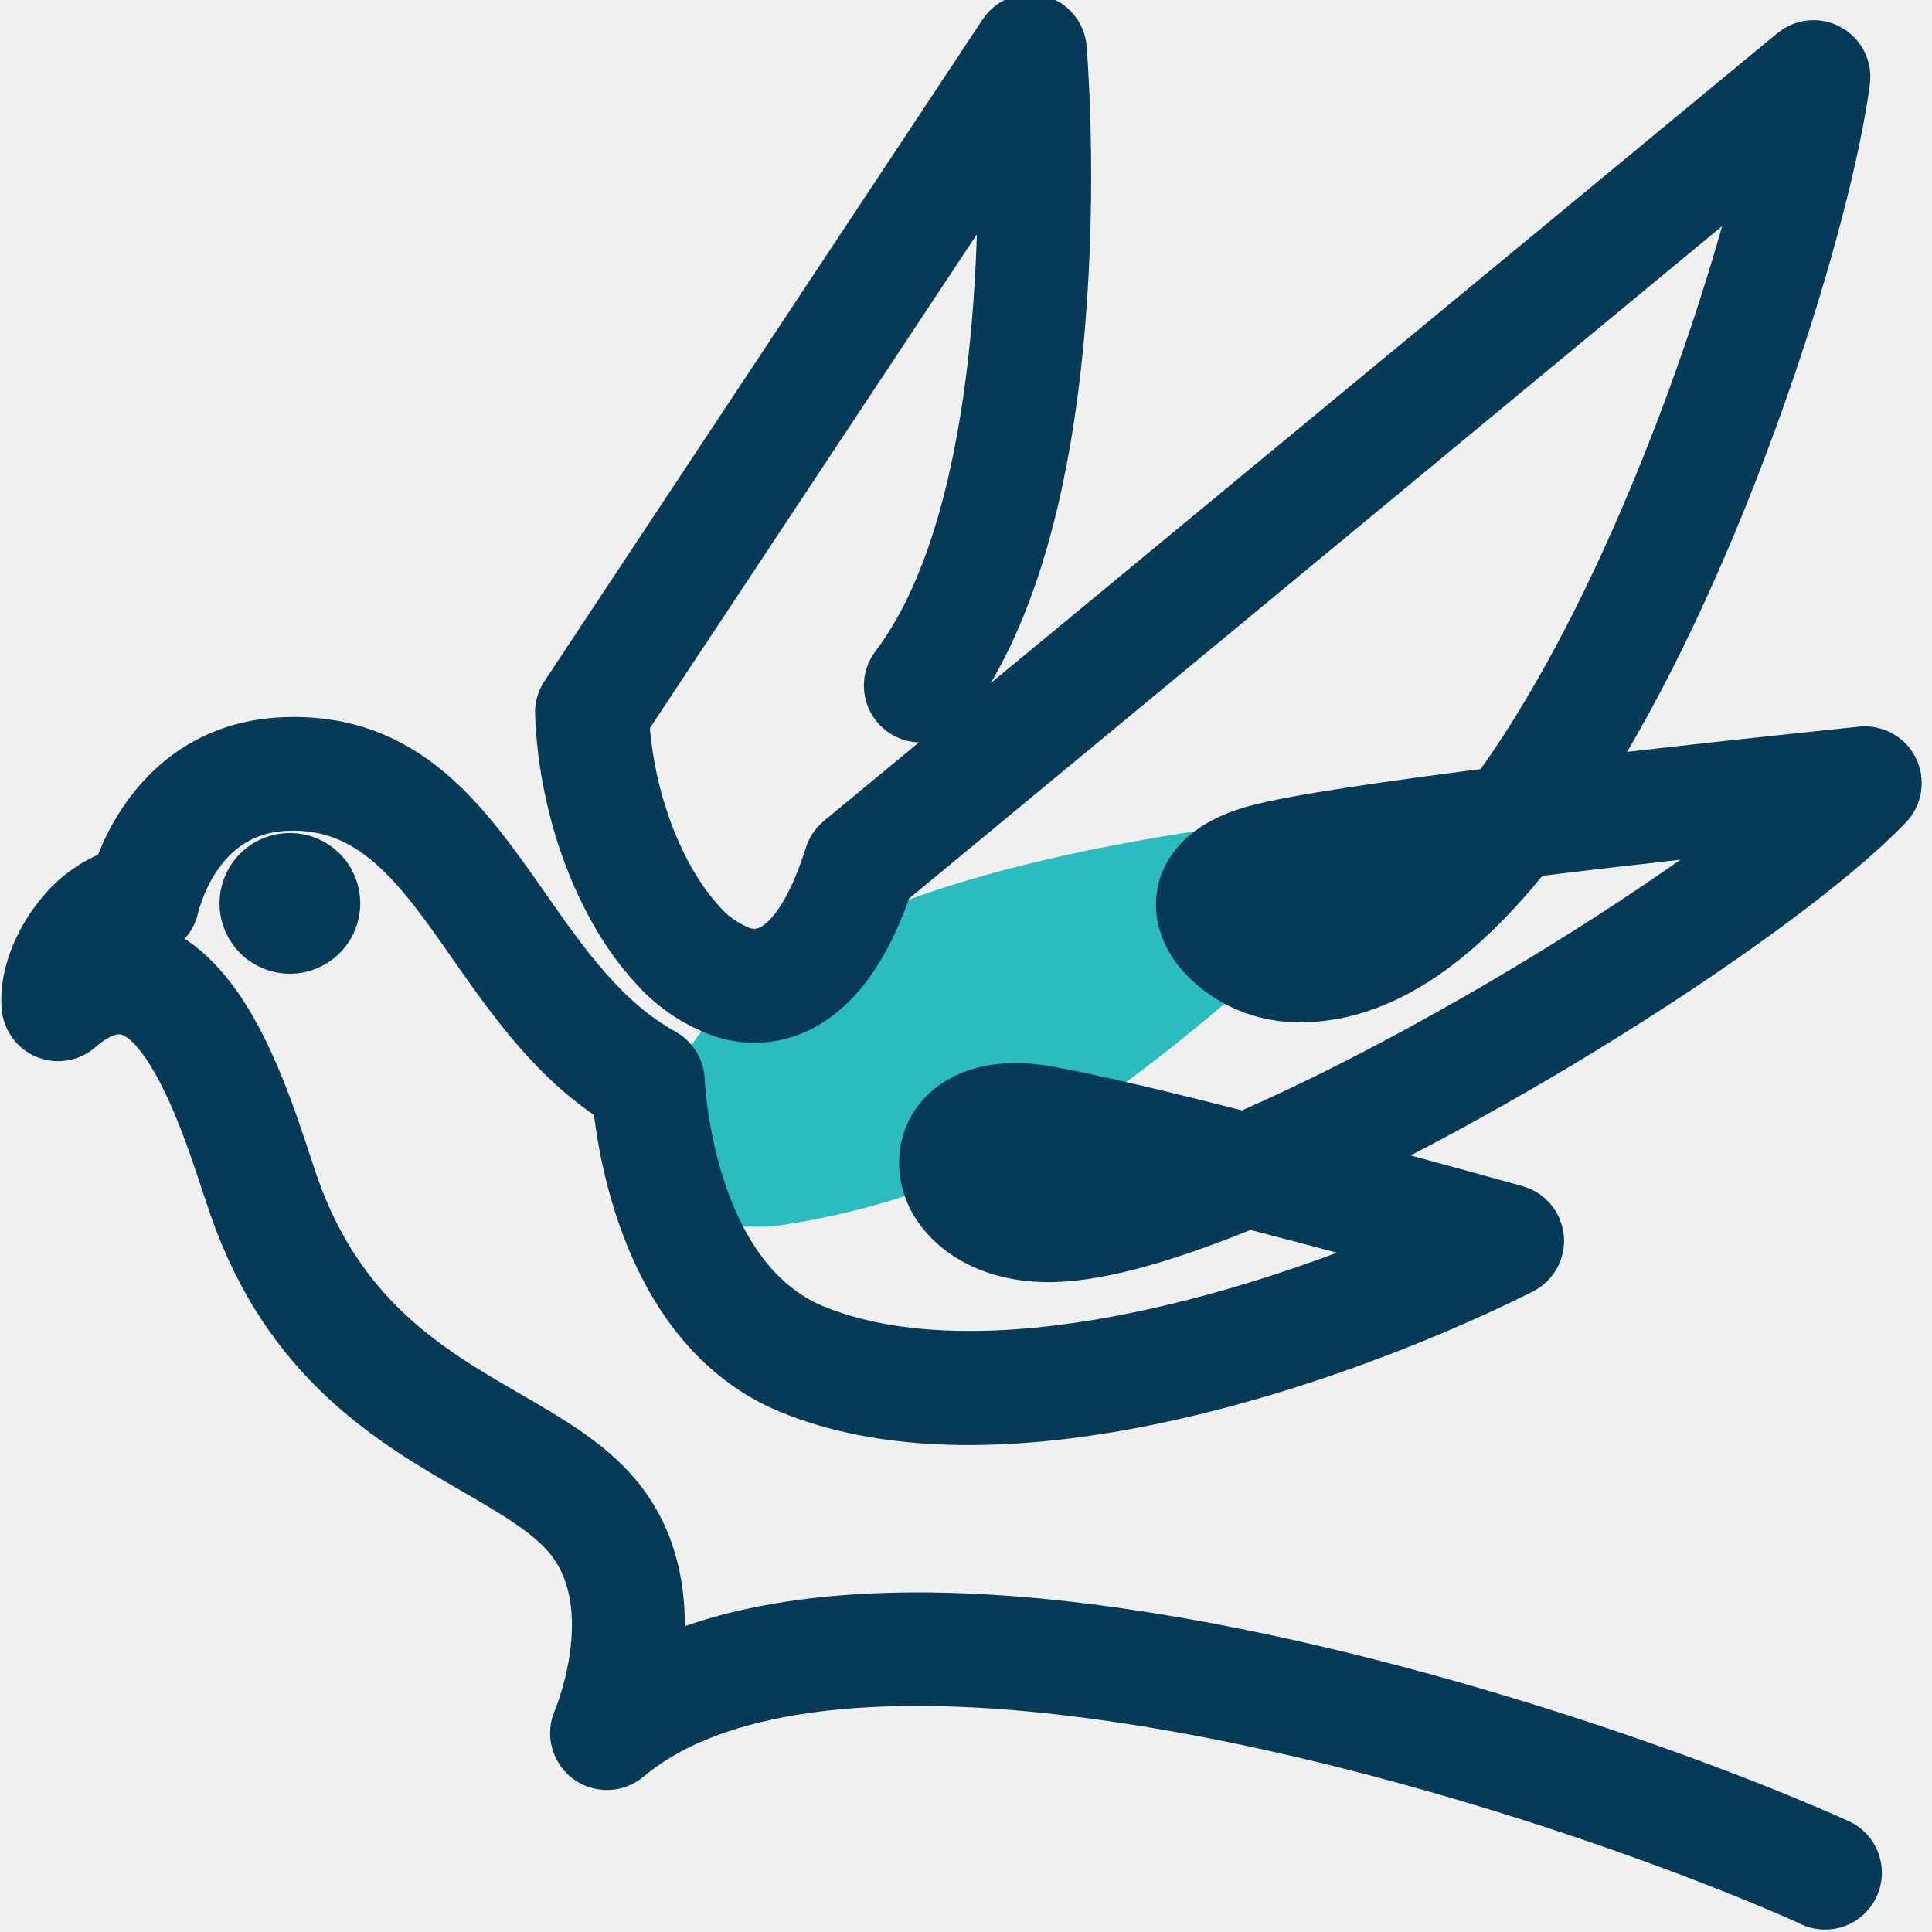
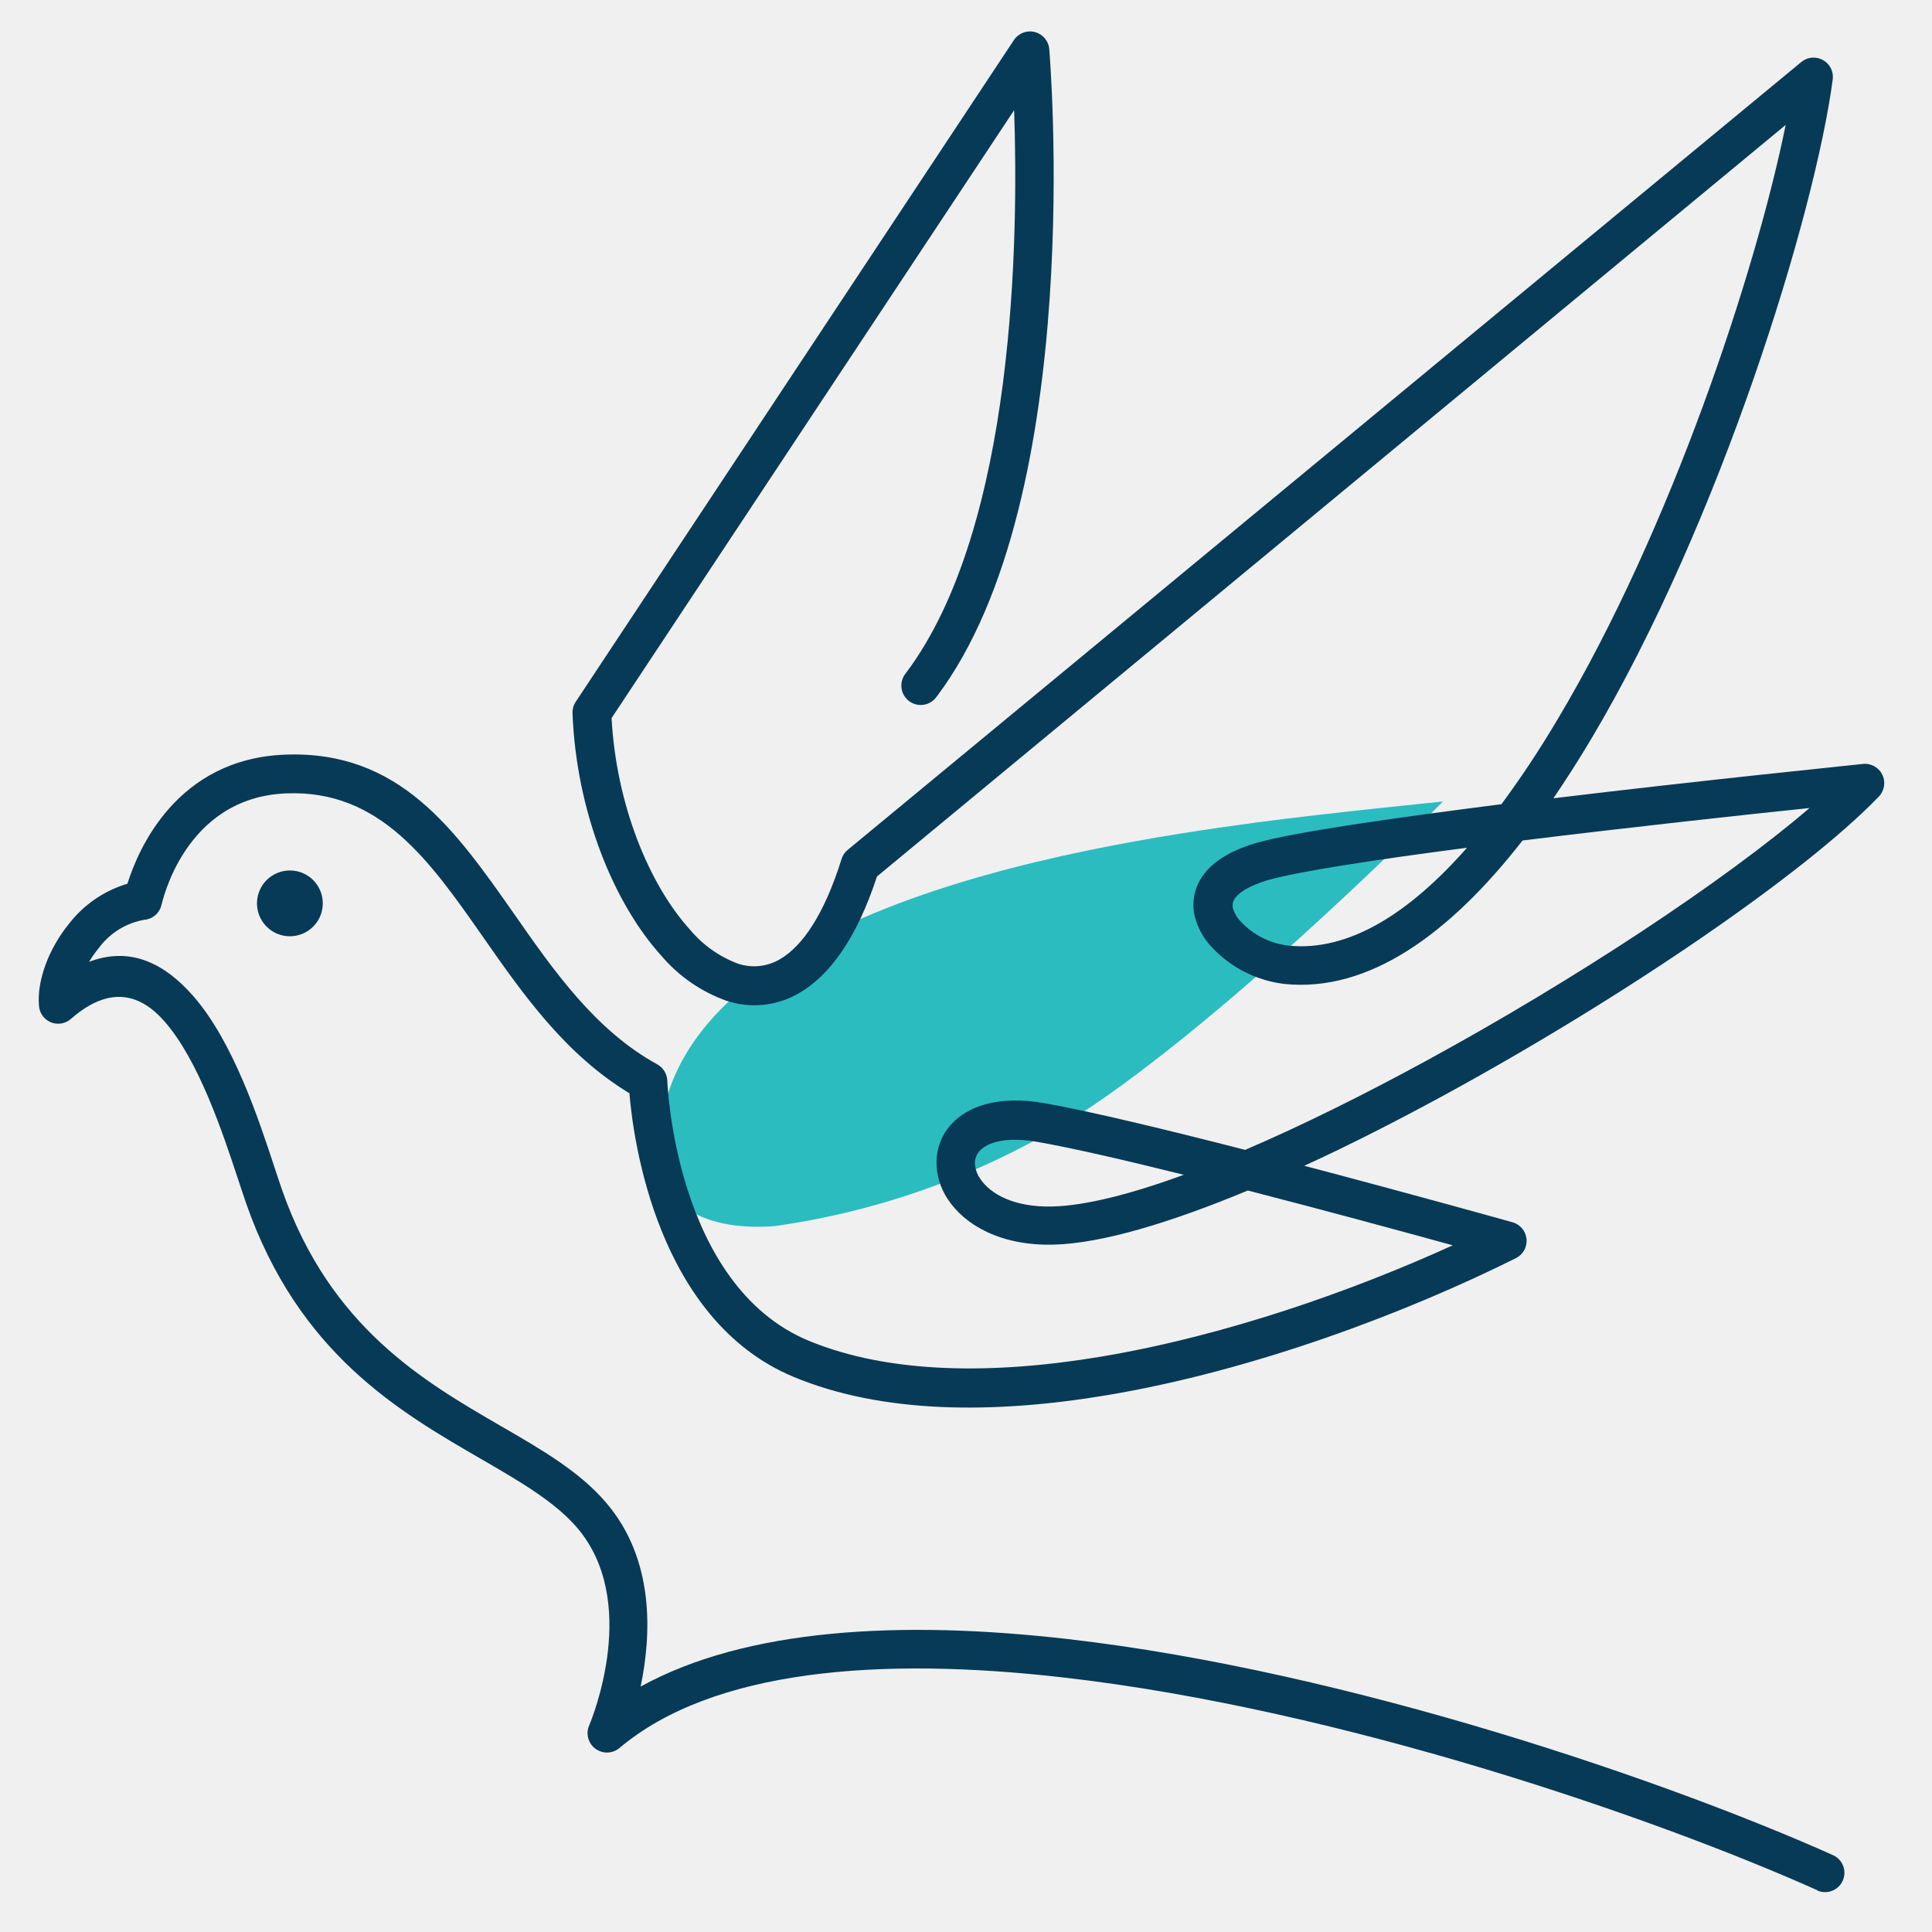
<svg xmlns="http://www.w3.org/2000/svg" viewBox="604 22 232 232">
-   <style>.l{fill:#073A56;stroke:#073A56}@media (prefers-color-scheme:dark){.l{fill:#FFFFFF;stroke:#FFFFFF}}</style>
  <path fill="#2BBCC0" d="M697,169.24c-9.51.68-13.61-3.49-13.83-7.59-1.56-29.92,50.27-38,71.83-40.9,8.64-1.15,22.27-2.5,22.27-2.5s-23.62,24-42,36.49A92.78,92.78,0,0,1,697,169.24Z" />
-   <path class="l" stroke-width="9" stroke-linejoin="round" d="M822.26,249c-19.14-8.58-57-21.73-90.53-25.56-22-2.53-42.11-1-53.35,8.47a2.33,2.33,0,0,1-3.62-2.74c.4-.95,6.07-14.94-1.47-23.73-2.65-3.09-6.81-5.51-11.43-8.19-10-5.78-22-12.72-28.31-30.77-.32-.93-.62-1.83-.95-2.83-1.83-5.54-4.7-14.27-8.85-19-2.84-3.25-6.52-4.42-11.23-.3a2.31,2.31,0,0,1-3.84-1.59c-.26-3,1.17-6.85,3.62-9.85a13.88,13.88,0,0,1,7-4.79c1.28-4.09,5.9-15,18.93-15.5,13.77-.53,20.41,9,27.56,19.2,4.73,6.78,9.71,13.91,17.15,18a2.33,2.33,0,0,1,1.19,1.94h0c0,.07.86,24.55,17,31.25,9.71,4,22.22,4.05,35.08,1.9,14.94-2.5,30.26-7.91,42.24-13.37-5.86-1.61-15.24-4.17-24.61-6.58-9.33,3.88-17.56,6.36-23.33,6.5-6.36.16-10.68-2.38-12.69-5.45a7.91,7.91,0,0,1-1.36-4.54,6.75,6.75,0,0,1,1.74-4.43c2-2.22,5.73-3.53,11.2-2.57s14.7,3.19,24.12,5.61c6.83-2.93,14.28-6.63,21.77-10.71,17.8-9.7,35.69-21.5,46-30.34-7.95.83-21.58,2.31-34.46,3.9-8.73,11.2-18.46,18.29-28.64,17.22a14.22,14.22,0,0,1-8.74-4.48,8.39,8.39,0,0,1-2-3.72,5.91,5.91,0,0,1,.75-4.43c1.07-1.75,3.17-3.28,6.65-4.29,4.47-1.3,16.46-3,29.45-4.66a120,120,0,0,0,6.78-10.26C804.6,85.66,814.83,54.72,818.43,37L709.31,127.25c-2.44,7.47-5.73,11.93-9.35,14a10.59,10.59,0,0,1-8.76.91,18.3,18.3,0,0,1-7.73-5.33c-5.79-6.35-10.28-17.44-10.72-29.19a2.28,2.28,0,0,1,.38-1.36h0l52.63-79.48A2.32,2.32,0,0,1,730,27.92h0c0,.15,4.63,53.64-13.51,77.72a2.33,2.33,0,1,1-3.71-2.81c13.23-17.57,13.51-52.69,13-67.6l-48.34,73c.56,10.36,4.48,20,9.49,25.49a13.77,13.77,0,0,0,5.69,4,6.12,6.12,0,0,0,5-.51c2.74-1.58,5.33-5.36,7.42-12a2.29,2.29,0,0,1,.75-1.15L820.3,29.45h0a2.32,2.32,0,0,1,3.78,2.09c-2.14,16.12-13.45,53.05-29,79.19-1.47,2.48-3,4.86-4.54,7.13,18.11-2.19,36.16-4,37.12-4.12a2.32,2.32,0,0,1,1.95,3.92c-8.92,9.27-30.66,24.12-52.17,35.84-5.68,3.09-11.37,6-16.82,8.49,13.19,3.47,24.92,6.76,25,6.78h0a2.32,2.32,0,0,1,.42,4.31c-12.9,6.44-31.27,13.47-49.12,16.46-13.63,2.28-27,2.22-37.62-2.2-16.42-6.84-19.26-28.53-19.72-34.06-7.74-4.69-12.79-11.91-17.6-18.8-6.39-9.14-12.33-17.65-23.58-17.21-12.36.47-14.95,13.32-15,13.35h0a2.31,2.31,0,0,1-2.05,1.83,8.61,8.61,0,0,0-5.49,3.4,12.66,12.66,0,0,0-1.16,1.65c4.94-1.89,9.07.18,12.5,4.1,4.79,5.47,7.84,14.73,9.77,20.6.37,1.11.69,2.1.92,2.74,5.78,16.44,16.95,22.91,26.25,28.3,5,2.89,9.47,5.49,12.63,9.19,5.92,6.89,5.43,16,4.16,22.1,12.68-7,31.27-8,51.28-5.71,34,3.9,72.46,17.24,91.9,25.95a2.32,2.32,0,1,1-1.9,4.24ZM638.82,126.53a3.95,3.95,0,1,0,3.94,3.94,3.94,3.94,0,0,0-3.94-3.94Zm89.75,32.59c-3.67-.64-5.92,0-6.94,1.09a2.19,2.19,0,0,0-.56,1.41,3.42,3.42,0,0,0,.62,1.9c1.25,1.91,4.16,3.47,8.68,3.36,4-.1,9.49-1.5,15.78-3.81-7-1.74-13.4-3.22-17.58-3.95ZM752.21,130a1.42,1.42,0,0,0-.17,1,3.72,3.72,0,0,0,.92,1.63,9.31,9.31,0,0,0,5.73,2.92c7.3.76,14.59-3.93,21.47-11.75-10.83,1.41-20.24,2.83-24,3.91C753.94,128.4,752.71,129.19,752.21,130Z" />
+   <path fill="#073A56" d="M822.26,249c-19.14-8.58-57-21.73-90.53-25.56-22-2.53-42.11-1-53.35,8.47a2.33,2.33,0,0,1-3.62-2.74c.4-.95,6.07-14.94-1.47-23.73-2.65-3.09-6.81-5.51-11.43-8.19-10-5.78-22-12.72-28.31-30.77-.32-.93-.62-1.83-.95-2.83-1.83-5.54-4.7-14.27-8.85-19-2.84-3.25-6.52-4.42-11.23-.3a2.31,2.31,0,0,1-3.84-1.59c-.26-3,1.17-6.85,3.62-9.85a13.88,13.88,0,0,1,7-4.79c1.28-4.09,5.9-15,18.93-15.5,13.77-.53,20.41,9,27.56,19.2,4.73,6.78,9.71,13.91,17.15,18a2.33,2.33,0,0,1,1.19,1.94h0c0,.07.86,24.55,17,31.25,9.71,4,22.22,4.05,35.08,1.9,14.94-2.5,30.26-7.91,42.24-13.37-5.86-1.61-15.24-4.17-24.61-6.58-9.33,3.88-17.56,6.36-23.33,6.5-6.36.16-10.68-2.38-12.69-5.45a7.91,7.91,0,0,1-1.36-4.54,6.75,6.75,0,0,1,1.74-4.43c2-2.22,5.73-3.53,11.2-2.57s14.7,3.19,24.12,5.61c6.83-2.93,14.28-6.63,21.77-10.71,17.8-9.7,35.69-21.5,46-30.34-7.95.83-21.58,2.31-34.46,3.9-8.73,11.2-18.46,18.29-28.64,17.22a14.22,14.22,0,0,1-8.74-4.48,8.39,8.39,0,0,1-2-3.72,5.91,5.91,0,0,1,.75-4.43c1.07-1.75,3.17-3.28,6.65-4.29,4.47-1.3,16.46-3,29.45-4.66a120,120,0,0,0,6.78-10.26C804.6,85.66,814.83,54.72,818.43,37L709.31,127.25c-2.44,7.47-5.73,11.93-9.35,14a10.59,10.59,0,0,1-8.76.91,18.3,18.3,0,0,1-7.73-5.33c-5.79-6.35-10.28-17.44-10.72-29.19a2.28,2.28,0,0,1,.38-1.36h0l52.63-79.48A2.32,2.32,0,0,1,730,27.92h0c0,.15,4.63,53.64-13.51,77.72a2.33,2.33,0,1,1-3.71-2.81c13.23-17.57,13.51-52.69,13-67.6l-48.34,73c.56,10.36,4.48,20,9.49,25.49a13.77,13.77,0,0,0,5.69,4,6.12,6.12,0,0,0,5-.51c2.74-1.58,5.33-5.36,7.42-12a2.29,2.29,0,0,1,.75-1.15L820.3,29.45h0a2.32,2.32,0,0,1,3.78,2.09c-2.14,16.12-13.45,53.05-29,79.19-1.47,2.48-3,4.86-4.54,7.13,18.11-2.19,36.16-4,37.12-4.12a2.32,2.32,0,0,1,1.95,3.92c-8.92,9.27-30.66,24.12-52.17,35.84-5.68,3.09-11.37,6-16.82,8.49,13.19,3.47,24.92,6.76,25,6.78h0a2.32,2.32,0,0,1,.42,4.31c-12.9,6.44-31.27,13.47-49.12,16.46-13.63,2.28-27,2.22-37.62-2.2-16.42-6.84-19.26-28.53-19.72-34.06-7.74-4.69-12.79-11.91-17.6-18.8-6.39-9.14-12.33-17.65-23.58-17.21-12.36.47-14.95,13.32-15,13.35h0a2.31,2.31,0,0,1-2.05,1.83,8.61,8.61,0,0,0-5.49,3.4,12.66,12.66,0,0,0-1.16,1.65c4.94-1.89,9.07.18,12.5,4.1,4.79,5.47,7.84,14.73,9.77,20.6.37,1.11.69,2.1.92,2.74,5.78,16.44,16.95,22.91,26.25,28.3,5,2.89,9.47,5.49,12.63,9.19,5.92,6.89,5.43,16,4.16,22.1,12.68-7,31.27-8,51.28-5.71,34,3.9,72.46,17.24,91.9,25.95a2.32,2.32,0,1,1-1.9,4.24ZM638.82,126.53a3.95,3.95,0,1,0,3.94,3.94,3.94,3.94,0,0,0-3.94-3.94Zm89.75,32.59c-3.67-.64-5.92,0-6.94,1.09a2.19,2.19,0,0,0-.56,1.41,3.42,3.42,0,0,0,.62,1.9c1.25,1.91,4.16,3.47,8.68,3.36,4-.1,9.49-1.5,15.78-3.81-7-1.74-13.4-3.22-17.58-3.95ZM752.21,130a1.42,1.42,0,0,0-.17,1,3.72,3.72,0,0,0,.92,1.63,9.31,9.31,0,0,0,5.73,2.92c7.3.76,14.59-3.93,21.47-11.75-10.83,1.41-20.24,2.83-24,3.91C753.94,128.4,752.71,129.19,752.21,130Z" />
</svg>
